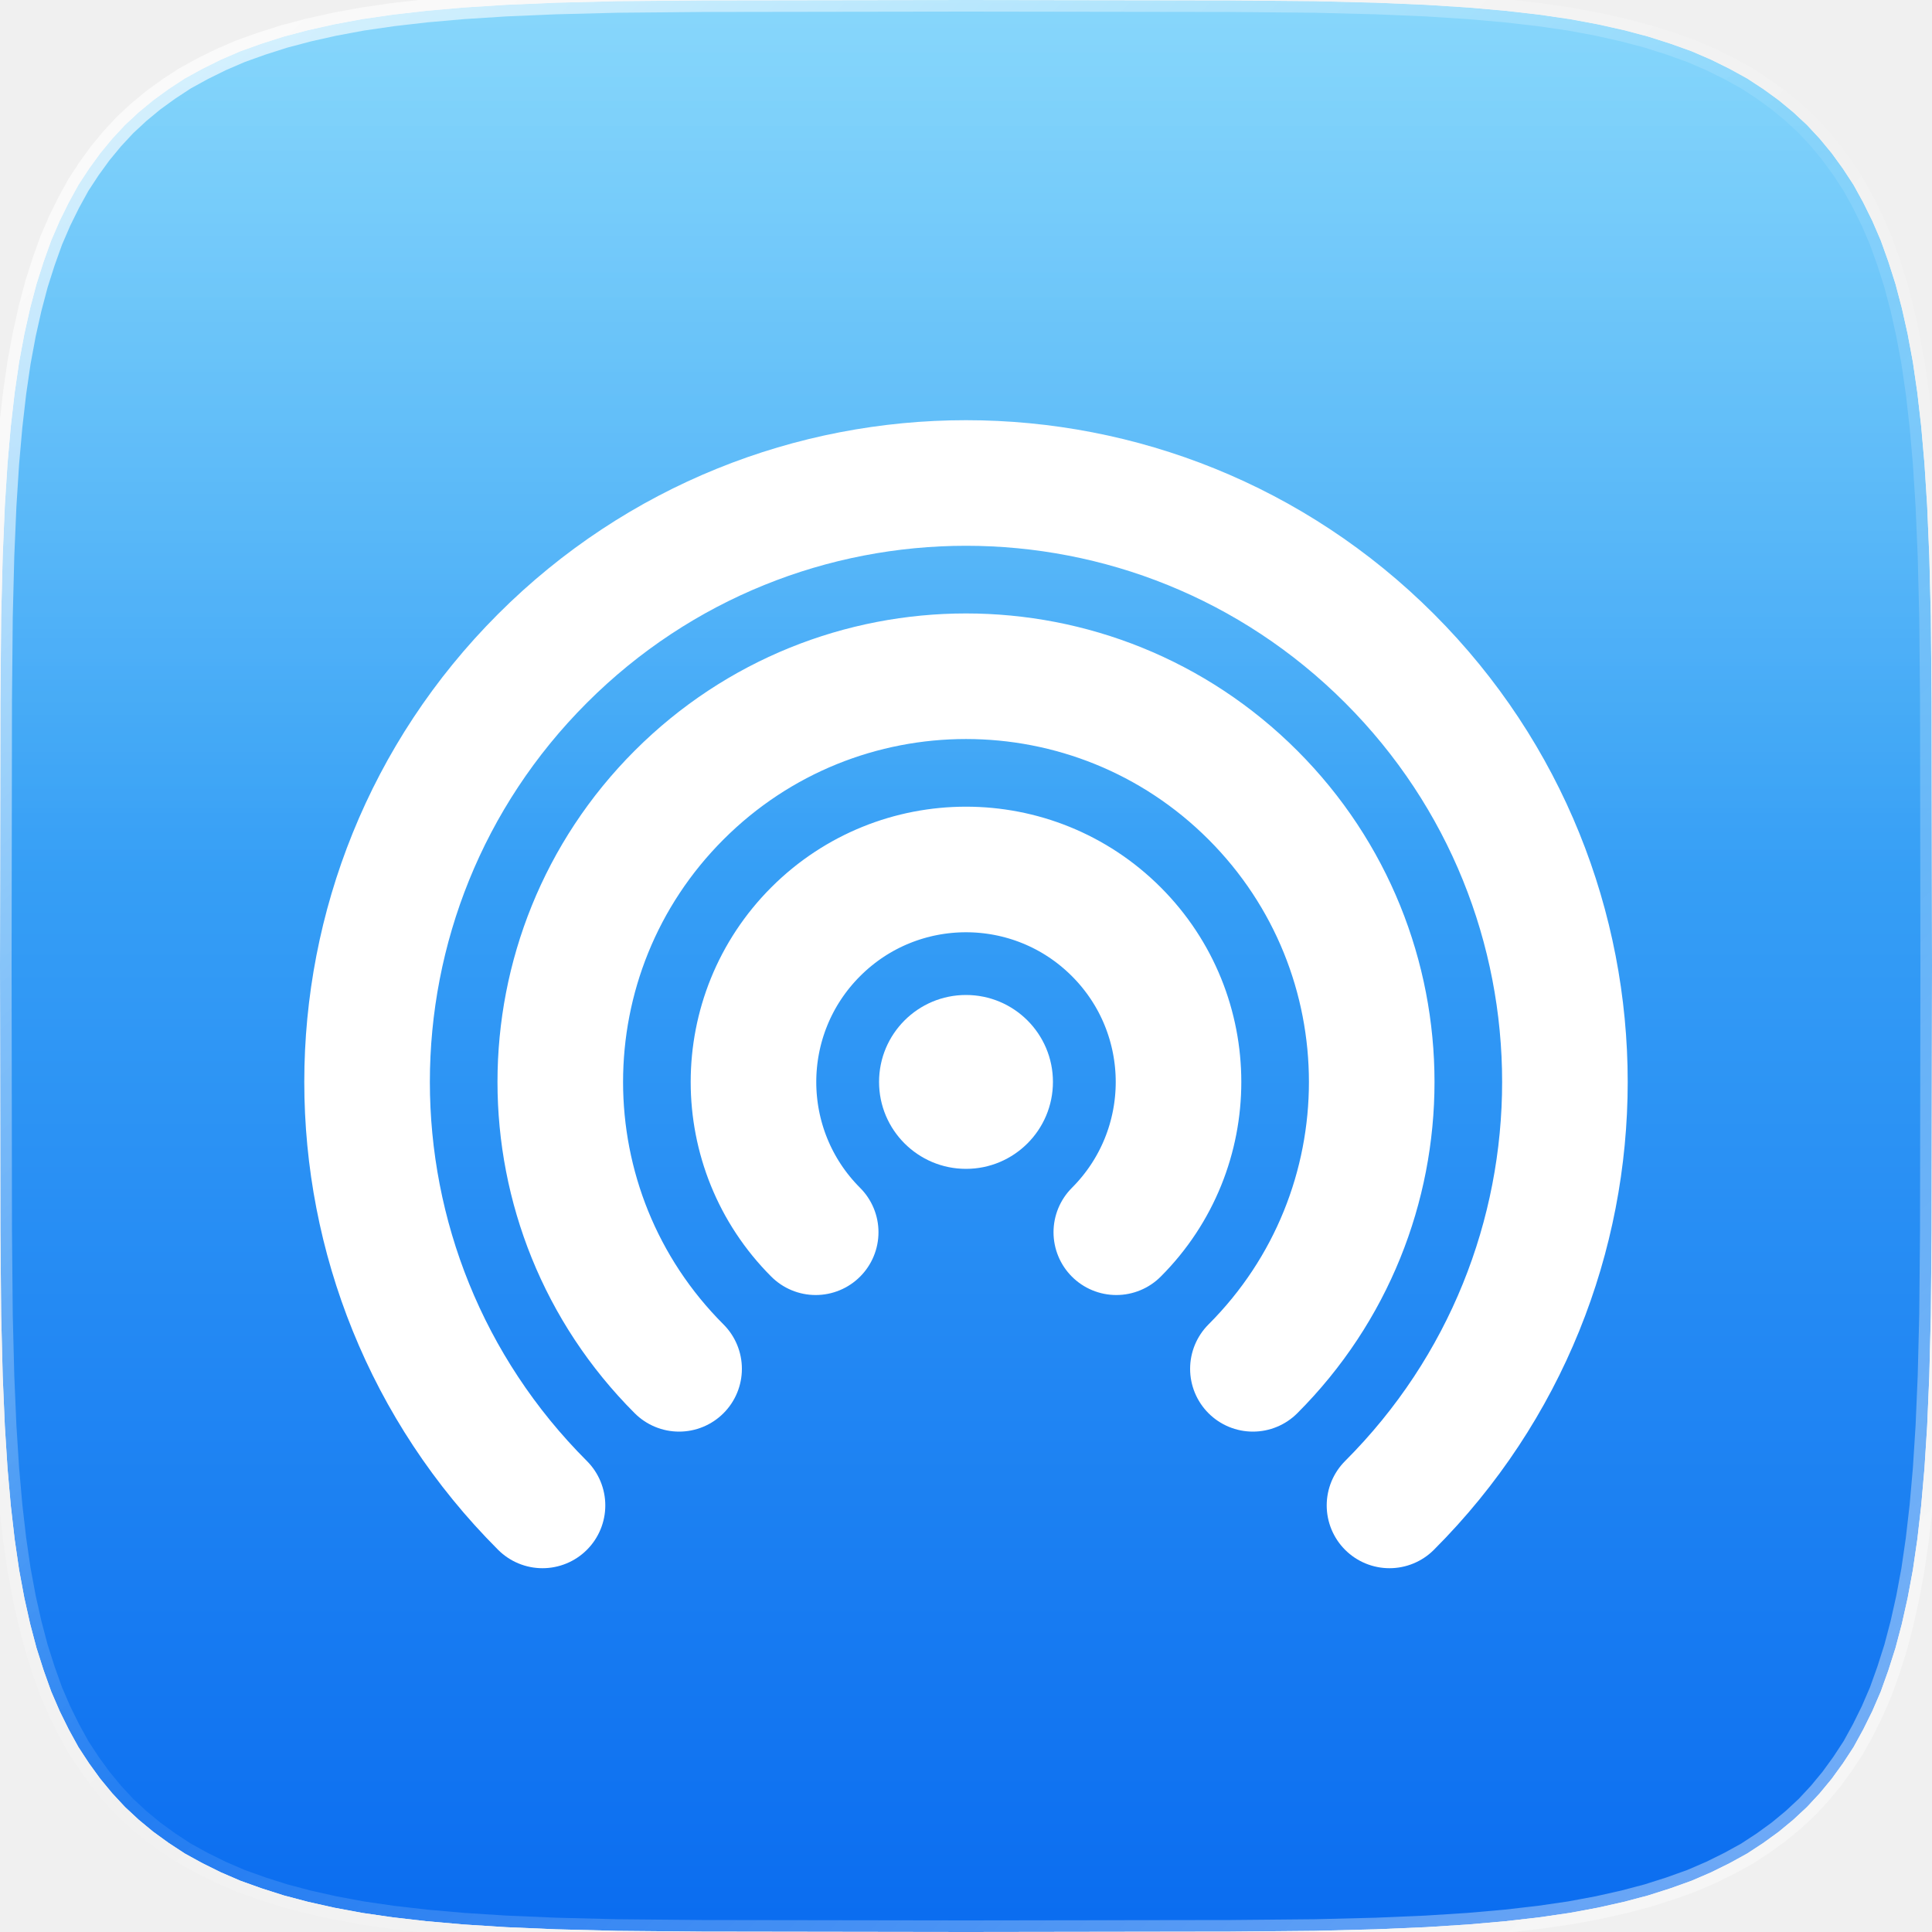
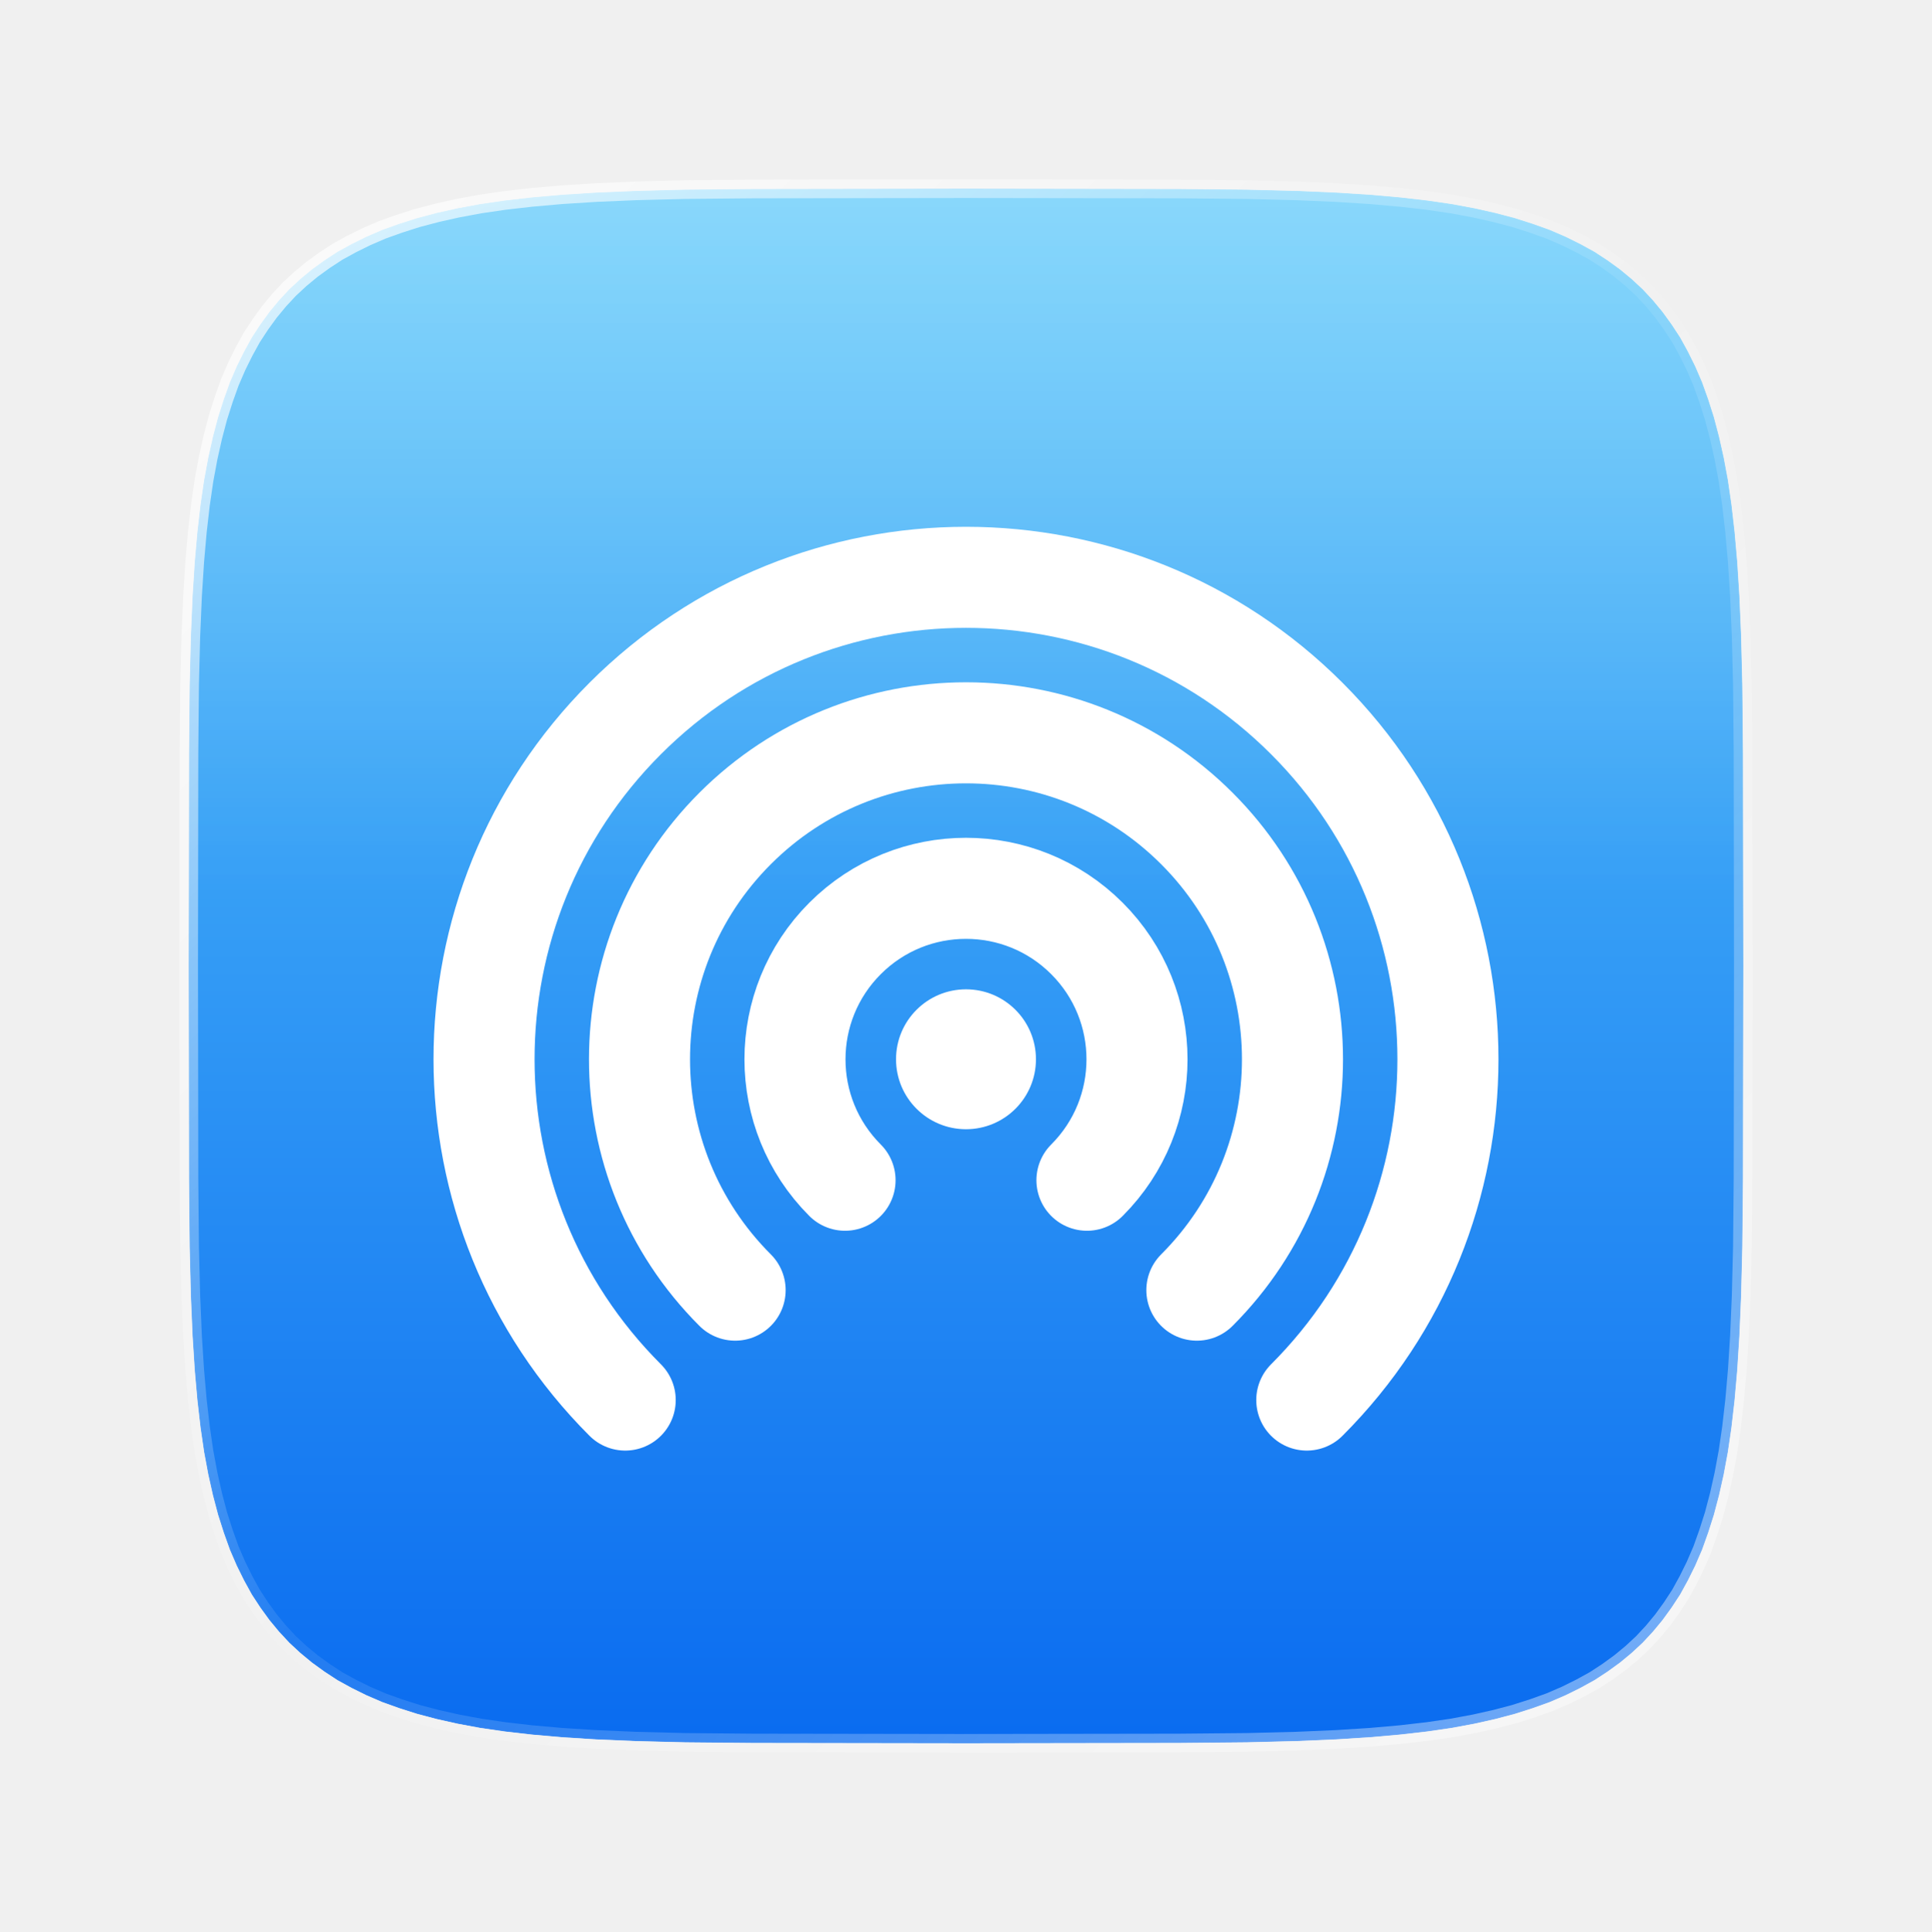
- <svg xmlns="http://www.w3.org/2000/svg" viewBox="0 0 100 100" data-accent="#0a84ff">
+ <svg xmlns="http://www.w3.org/2000/svg" viewBox="-12.136 -12.136 124.272 124.272" data-accent="#0a84ff">
  <defs>
    <clipPath id="airdrop-clip">
      <path d="M100.00 50.00L99.98 63.69L99.94 68.06L99.86 71.23L99.75 73.81L99.61 76.01L99.44 77.94L99.24 79.68L99.01 81.26L98.74 82.71L98.44 84.05L98.11 85.30L97.74 86.46L97.35 87.55L96.91 88.57L96.44 89.52L95.94 90.43L95.39 91.27L94.81 92.07L94.19 92.82L93.53 93.53L92.82 94.19L92.07 94.81L91.27 95.39L90.43 95.94L89.52 96.44L88.57 96.91L87.55 97.35L86.46 97.74L85.30 98.11L84.05 98.44L82.71 98.74L81.26 99.01L79.68 99.24L77.94 99.44L76.01 99.61L73.81 99.75L71.23 99.86L68.06 99.94L63.69 99.98L50.00 100.00L36.31 99.98L31.94 99.94L28.77 99.86L26.19 99.75L23.99 99.61L22.06 99.44L20.32 99.24L18.74 99.01L17.29 98.74L15.95 98.44L14.70 98.11L13.54 97.74L12.45 97.35L11.43 96.91L10.48 96.44L9.57 95.94L8.73 95.39L7.93 94.81L7.18 94.19L6.47 93.53L5.81 92.82L5.19 92.07L4.61 91.27L4.06 90.43L3.56 89.52L3.09 88.57L2.65 87.55L2.26 86.46L1.89 85.30L1.56 84.05L1.26 82.71L0.99 81.26L0.76 79.68L0.56 77.94L0.39 76.01L0.25 73.81L0.14 71.23L0.06 68.06L0.02 63.69L0.00 50.00L0.02 36.31L0.06 31.94L0.14 28.77L0.25 26.19L0.39 23.99L0.56 22.06L0.76 20.32L0.99 18.74L1.26 17.29L1.56 15.95L1.89 14.70L2.26 13.54L2.65 12.45L3.09 11.43L3.56 10.48L4.06 9.57L4.61 8.73L5.19 7.93L5.81 7.18L6.47 6.47L7.18 5.81L7.93 5.19L8.73 4.61L9.57 4.06L10.48 3.56L11.43 3.09L12.45 2.65L13.54 2.26L14.70 1.89L15.95 1.56L17.29 1.26L18.74 0.99L20.32 0.76L22.06 0.56L23.99 0.39L26.19 0.25L28.77 0.14L31.94 0.06L36.31 0.02L50.00 0.00L63.69 0.02L68.06 0.06L71.23 0.14L73.81 0.25L76.01 0.39L77.94 0.56L79.68 0.76L81.26 0.99L82.71 1.26L84.05 1.56L85.30 1.89L86.46 2.26L87.55 2.65L88.57 3.09L89.52 3.56L90.43 4.06L91.27 4.61L92.07 5.19L92.82 5.81L93.53 6.47L94.19 7.18L94.81 7.93L95.39 8.73L95.94 9.57L96.44 10.48L96.91 11.43L97.35 12.45L97.74 13.54L98.11 14.70L98.44 15.95L98.74 17.29L99.01 18.74L99.24 20.32L99.44 22.06L99.61 23.99L99.75 26.19L99.86 28.77L99.94 31.94L99.98 36.31Z" />
    </clipPath>
    <linearGradient id="airdrop-bg" x1="0" y1="0" x2="0" y2="1">
      <stop offset="0" stop-color="#5ac8fa" />
      <stop offset="1" stop-color="#0a6cf0" />
    </linearGradient>
    <linearGradient id="airdrop-sheen" x1="0" y1="0" x2="0" y2="1">
      <stop offset="0" stop-color="#fff" stop-opacity=".28" />
      <stop offset=".45" stop-color="#fff" stop-opacity="0" />
    </linearGradient>
    <linearGradient id="airdrop-rim" x1="0" y1="0" x2="1" y2="1">
      <stop offset="0" stop-color="#fff" stop-opacity=".75" />
      <stop offset=".5" stop-color="#fff" stop-opacity=".08" />
      <stop offset="1" stop-color="#fff" stop-opacity=".45" />
    </linearGradient>
    <pattern id="airdrop-art" patternUnits="userSpaceOnUse" width="100" height="100">
      <path class="bg" fill="url(#airdrop-bg)" d="M100.00 50.00L99.98 63.69L99.94 68.06L99.86 71.23L99.75 73.81L99.61 76.01L99.44 77.94L99.24 79.68L99.01 81.26L98.74 82.71L98.44 84.05L98.11 85.30L97.74 86.46L97.35 87.55L96.91 88.57L96.44 89.52L95.94 90.43L95.39 91.27L94.81 92.07L94.19 92.82L93.53 93.53L92.82 94.19L92.07 94.81L91.27 95.39L90.43 95.94L89.52 96.44L88.57 96.91L87.55 97.35L86.46 97.74L85.30 98.11L84.05 98.44L82.71 98.74L81.26 99.01L79.68 99.24L77.94 99.44L76.01 99.61L73.81 99.75L71.23 99.86L68.06 99.94L63.69 99.98L50.00 100.00L36.31 99.98L31.94 99.94L28.77 99.86L26.19 99.75L23.99 99.61L22.06 99.44L20.32 99.24L18.74 99.01L17.29 98.74L15.95 98.44L14.70 98.11L13.54 97.74L12.45 97.35L11.43 96.91L10.48 96.44L9.57 95.94L8.73 95.39L7.93 94.81L7.18 94.19L6.47 93.53L5.81 92.82L5.19 92.07L4.61 91.27L4.06 90.43L3.56 89.52L3.09 88.57L2.65 87.55L2.26 86.46L1.89 85.30L1.56 84.05L1.26 82.71L0.99 81.26L0.76 79.68L0.56 77.94L0.39 76.01L0.25 73.81L0.14 71.23L0.06 68.06L0.02 63.69L0.00 50.00L0.02 36.31L0.06 31.94L0.14 28.77L0.25 26.19L0.39 23.99L0.56 22.06L0.76 20.32L0.99 18.74L1.26 17.29L1.56 15.95L1.89 14.70L2.26 13.54L2.65 12.45L3.09 11.43L3.56 10.48L4.06 9.57L4.61 8.73L5.19 7.93L5.81 7.18L6.47 6.47L7.18 5.81L7.93 5.19L8.73 4.61L9.57 4.06L10.48 3.56L11.43 3.09L12.45 2.65L13.54 2.26L14.70 1.89L15.95 1.56L17.29 1.26L18.74 0.99L20.32 0.76L22.06 0.56L23.99 0.39L26.19 0.25L28.77 0.14L31.94 0.06L36.31 0.02L50.00 0.00L63.69 0.02L68.06 0.06L71.23 0.14L73.81 0.25L76.01 0.39L77.94 0.56L79.68 0.76L81.26 0.99L82.71 1.26L84.05 1.56L85.30 1.89L86.46 2.26L87.55 2.65L88.57 3.09L89.52 3.56L90.43 4.06L91.27 4.61L92.07 5.19L92.82 5.81L93.53 6.47L94.19 7.18L94.81 7.93L95.39 8.73L95.94 9.57L96.44 10.48L96.91 11.43L97.35 12.45L97.74 13.54L98.11 14.70L98.44 15.95L98.74 17.29L99.01 18.74L99.24 20.32L99.44 22.06L99.61 23.99L99.75 26.19L99.86 28.77L99.94 31.94L99.98 36.31Z" />
      <path class="tint-stroke" d="M42.22 63.78A11 11 0 1 1 57.78 63.78 M35.15 70.85A21 21 0 1 1 64.85 70.85 M28.08 77.92A31 31 0 1 1 71.92 77.92" fill="none" stroke="#fff" stroke-width="6.5" stroke-linecap="round" />
      <circle class="tint" cx="50" cy="56" r="4.5" fill="#fff" />
    </pattern>
  </defs>
  <g clip-path="url(#airdrop-clip)">
    <path d="M100.00 50.00L99.98 63.69L99.94 68.06L99.86 71.23L99.75 73.81L99.61 76.01L99.44 77.94L99.24 79.68L99.01 81.26L98.74 82.71L98.44 84.05L98.11 85.30L97.74 86.46L97.35 87.55L96.91 88.57L96.44 89.52L95.94 90.43L95.39 91.27L94.81 92.07L94.19 92.82L93.53 93.53L92.82 94.19L92.07 94.81L91.27 95.39L90.43 95.94L89.52 96.44L88.57 96.91L87.55 97.35L86.46 97.74L85.30 98.11L84.05 98.44L82.71 98.74L81.26 99.01L79.68 99.24L77.94 99.44L76.01 99.61L73.81 99.75L71.23 99.86L68.06 99.94L63.69 99.98L50.00 100.00L36.31 99.98L31.94 99.94L28.77 99.86L26.19 99.75L23.99 99.61L22.06 99.44L20.32 99.24L18.74 99.01L17.29 98.74L15.95 98.44L14.70 98.11L13.54 97.74L12.45 97.35L11.43 96.91L10.48 96.44L9.57 95.94L8.73 95.39L7.93 94.81L7.18 94.19L6.47 93.53L5.81 92.82L5.19 92.07L4.61 91.27L4.06 90.43L3.56 89.52L3.09 88.57L2.65 87.55L2.26 86.46L1.89 85.30L1.56 84.05L1.26 82.71L0.99 81.26L0.76 79.68L0.56 77.94L0.39 76.01L0.25 73.81L0.14 71.23L0.06 68.06L0.02 63.69L0.00 50.00L0.02 36.31L0.06 31.94L0.14 28.77L0.25 26.19L0.39 23.99L0.56 22.06L0.76 20.32L0.99 18.74L1.26 17.29L1.56 15.95L1.89 14.70L2.26 13.54L2.65 12.45L3.09 11.43L3.56 10.48L4.06 9.57L4.61 8.73L5.19 7.93L5.81 7.18L6.47 6.47L7.18 5.81L7.93 5.19L8.73 4.61L9.57 4.06L10.48 3.56L11.43 3.09L12.45 2.65L13.54 2.26L14.70 1.89L15.95 1.56L17.29 1.26L18.74 0.99L20.32 0.76L22.06 0.56L23.99 0.39L26.19 0.25L28.77 0.14L31.94 0.06L36.31 0.02L50.00 0.00L63.69 0.02L68.06 0.06L71.23 0.14L73.81 0.25L76.01 0.39L77.94 0.56L79.68 0.76L81.26 0.99L82.71 1.26L84.05 1.56L85.30 1.89L86.46 2.26L87.55 2.65L88.57 3.09L89.52 3.56L90.43 4.06L91.27 4.61L92.07 5.19L92.82 5.81L93.53 6.47L94.19 7.18L94.81 7.93L95.39 8.73L95.94 9.57L96.44 10.48L96.91 11.43L97.35 12.45L97.74 13.54L98.11 14.70L98.44 15.95L98.74 17.29L99.01 18.74L99.24 20.32L99.44 22.06L99.61 23.99L99.75 26.19L99.86 28.77L99.94 31.94L99.98 36.31Z" fill="url(#airdrop-art)" />
    <path d="M100.00 50.00L99.98 63.69L99.94 68.06L99.86 71.23L99.75 73.81L99.61 76.01L99.44 77.94L99.24 79.68L99.01 81.26L98.74 82.71L98.44 84.05L98.11 85.30L97.74 86.46L97.35 87.55L96.91 88.57L96.44 89.52L95.94 90.43L95.39 91.27L94.81 92.07L94.19 92.82L93.53 93.53L92.82 94.19L92.07 94.81L91.27 95.39L90.43 95.94L89.52 96.44L88.57 96.91L87.55 97.35L86.46 97.74L85.30 98.11L84.05 98.44L82.71 98.74L81.26 99.01L79.68 99.24L77.94 99.44L76.01 99.61L73.81 99.75L71.23 99.86L68.06 99.94L63.69 99.98L50.00 100.00L36.31 99.98L31.94 99.94L28.77 99.86L26.19 99.75L23.99 99.61L22.06 99.44L20.32 99.24L18.74 99.01L17.29 98.74L15.95 98.44L14.70 98.11L13.54 97.74L12.45 97.35L11.43 96.91L10.48 96.44L9.57 95.94L8.73 95.39L7.93 94.81L7.18 94.19L6.47 93.53L5.81 92.82L5.19 92.07L4.61 91.27L4.06 90.43L3.56 89.52L3.09 88.57L2.65 87.55L2.26 86.46L1.89 85.30L1.56 84.05L1.26 82.71L0.99 81.26L0.76 79.68L0.56 77.94L0.39 76.01L0.25 73.81L0.14 71.23L0.06 68.06L0.02 63.69L0.00 50.00L0.02 36.31L0.06 31.94L0.14 28.77L0.25 26.19L0.39 23.99L0.56 22.06L0.76 20.32L0.99 18.74L1.26 17.29L1.56 15.95L1.89 14.70L2.26 13.54L2.65 12.45L3.09 11.43L3.56 10.48L4.06 9.57L4.61 8.73L5.19 7.93L5.81 7.18L6.47 6.47L7.18 5.81L7.93 5.19L8.73 4.61L9.57 4.06L10.48 3.56L11.43 3.09L12.45 2.65L13.54 2.26L14.70 1.89L15.95 1.56L17.29 1.26L18.74 0.99L20.32 0.76L22.06 0.56L23.99 0.39L26.19 0.25L28.77 0.14L31.94 0.06L36.31 0.02L50.00 0.00L63.69 0.02L68.06 0.06L71.23 0.14L73.81 0.25L76.01 0.39L77.94 0.56L79.68 0.76L81.26 0.99L82.71 1.26L84.05 1.56L85.30 1.89L86.46 2.26L87.55 2.65L88.57 3.09L89.52 3.56L90.43 4.06L91.27 4.61L92.07 5.19L92.82 5.81L93.53 6.47L94.19 7.18L94.81 7.93L95.39 8.73L95.94 9.57L96.44 10.48L96.91 11.43L97.35 12.45L97.74 13.54L98.11 14.70L98.44 15.95L98.74 17.29L99.01 18.74L99.24 20.32L99.44 22.06L99.61 23.99L99.75 26.19L99.86 28.77L99.94 31.94L99.98 36.31Z" fill="url(#airdrop-sheen)" />
  </g>
  <path d="M100.00 50.00L99.98 63.69L99.94 68.06L99.86 71.23L99.75 73.81L99.61 76.01L99.44 77.94L99.24 79.68L99.01 81.26L98.74 82.71L98.44 84.05L98.11 85.30L97.74 86.46L97.35 87.55L96.91 88.57L96.44 89.52L95.94 90.43L95.39 91.27L94.81 92.07L94.19 92.82L93.53 93.53L92.82 94.19L92.07 94.81L91.27 95.39L90.43 95.94L89.52 96.44L88.57 96.91L87.55 97.35L86.46 97.74L85.30 98.11L84.05 98.44L82.71 98.74L81.26 99.01L79.68 99.24L77.94 99.44L76.01 99.61L73.81 99.75L71.23 99.86L68.06 99.94L63.69 99.98L50.00 100.00L36.31 99.98L31.94 99.94L28.77 99.86L26.19 99.75L23.99 99.61L22.06 99.44L20.32 99.24L18.74 99.01L17.29 98.74L15.95 98.44L14.70 98.11L13.54 97.74L12.45 97.35L11.43 96.91L10.48 96.44L9.57 95.94L8.73 95.39L7.93 94.81L7.18 94.19L6.47 93.53L5.81 92.82L5.19 92.07L4.61 91.27L4.06 90.43L3.56 89.52L3.09 88.57L2.65 87.55L2.26 86.46L1.89 85.30L1.56 84.05L1.26 82.71L0.99 81.26L0.76 79.68L0.56 77.94L0.39 76.01L0.25 73.81L0.14 71.23L0.06 68.06L0.02 63.69L0.00 50.00L0.02 36.31L0.06 31.94L0.14 28.77L0.25 26.19L0.39 23.99L0.56 22.06L0.76 20.32L0.99 18.74L1.26 17.29L1.56 15.95L1.89 14.70L2.26 13.54L2.65 12.45L3.09 11.43L3.56 10.48L4.06 9.57L4.61 8.73L5.19 7.93L5.81 7.18L6.47 6.47L7.18 5.81L7.93 5.19L8.73 4.61L9.57 4.06L10.48 3.56L11.43 3.09L12.45 2.65L13.54 2.26L14.70 1.89L15.95 1.56L17.29 1.26L18.74 0.99L20.32 0.76L22.06 0.56L23.99 0.39L26.19 0.25L28.77 0.14L31.94 0.06L36.31 0.02L50.00 0.00L63.69 0.02L68.06 0.06L71.23 0.14L73.81 0.25L76.01 0.39L77.94 0.56L79.68 0.76L81.26 0.99L82.71 1.26L84.05 1.56L85.30 1.89L86.46 2.26L87.55 2.65L88.57 3.09L89.52 3.56L90.43 4.06L91.27 4.61L92.07 5.19L92.82 5.81L93.53 6.47L94.19 7.18L94.81 7.93L95.39 8.73L95.94 9.57L96.44 10.48L96.91 11.43L97.35 12.45L97.74 13.54L98.11 14.70L98.44 15.95L98.74 17.29L99.01 18.74L99.24 20.32L99.44 22.06L99.61 23.99L99.75 26.19L99.86 28.77L99.94 31.94L99.98 36.31Z" fill="none" stroke="url(#airdrop-rim)" stroke-width="1.2" />
</svg>
